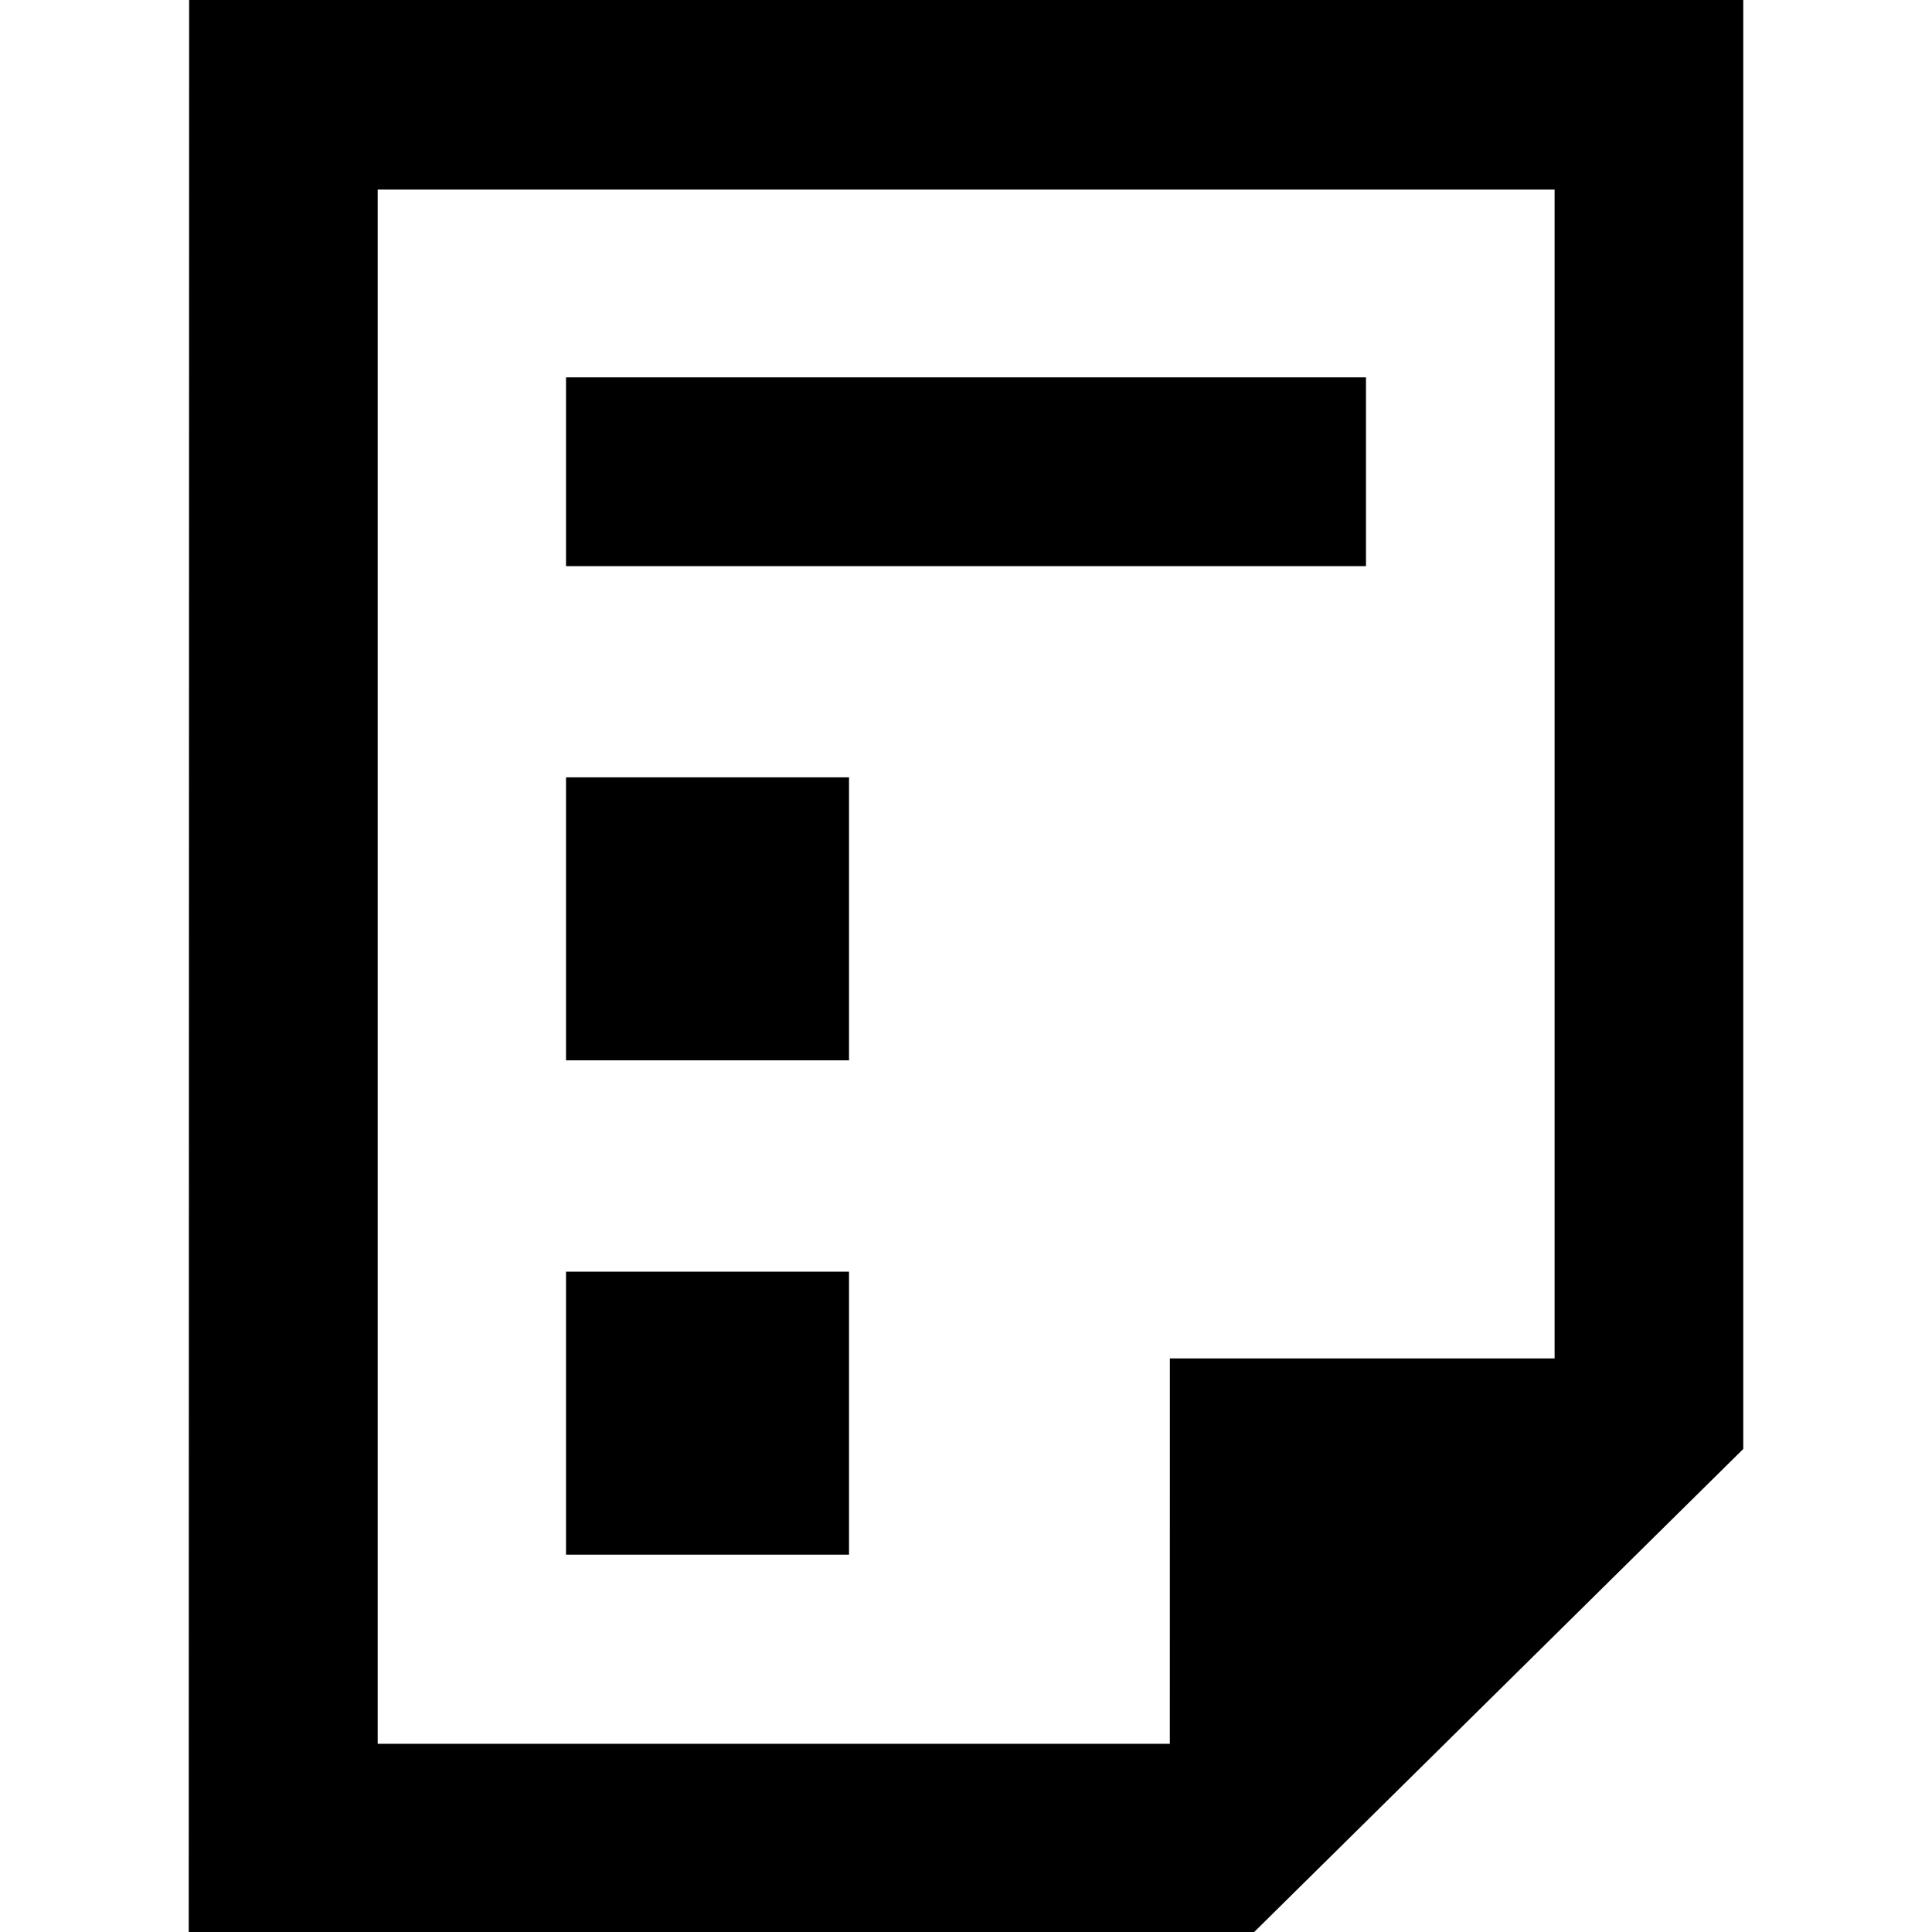
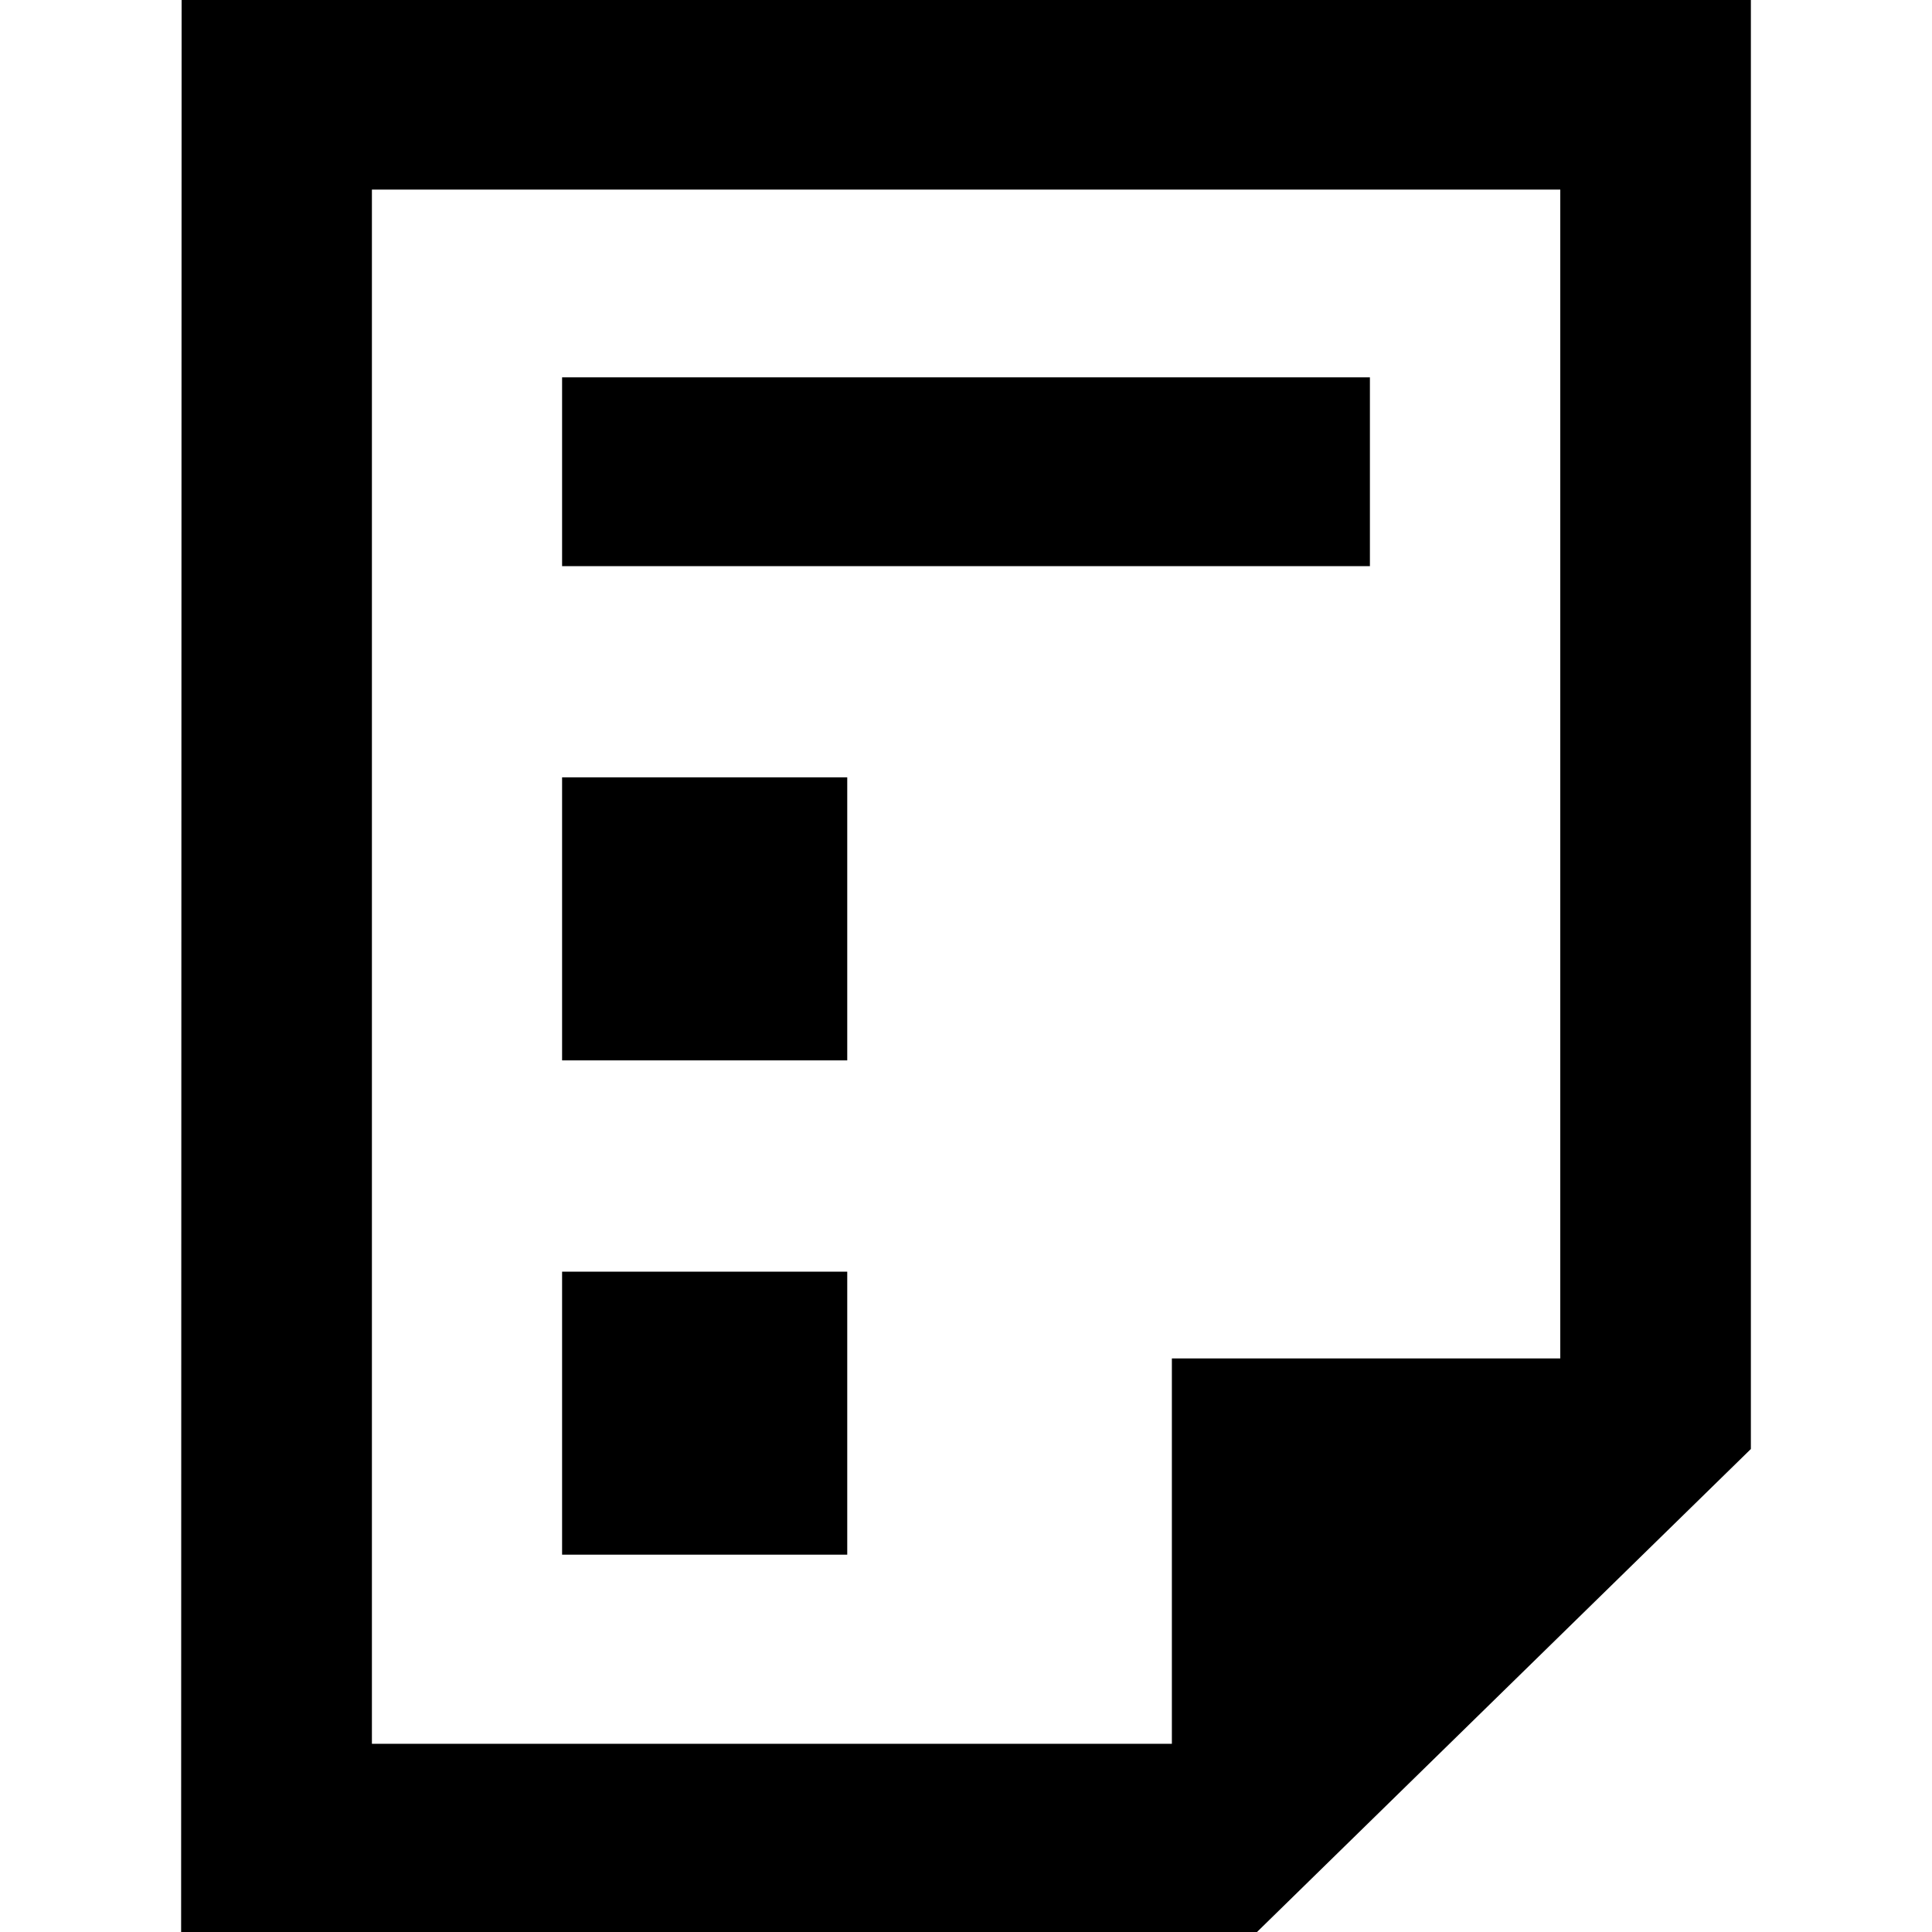
- <svg viewBox="0 0 512 512">
-   <path d="M100.093,462.125 L100.093,50.249 L411.986,50.249 L411.986,360 L310.026,360 L310.014,462.125 L100.093,462.125 Z M50.016,512 L332.375,512 L461.982,383.994 L461.982,0 L50.123,0 L50.016,512 Z M150,412 L225,412 L225,337 L150,337 L150,412 Z M150,281 L225,281 L225,206 L150,206 L150,281 Z M150,150.036 L362,150.036 L362,100 L150,100 L150,150.036 Z" />
+ <svg viewBox="0 0 32 32">
+   <path d="M6.16 28.883V3.14h19.683V22.5H19.41v6.383H6.16zM3 32h17.82L29 24V0H3.008L3 32zm6.3-6.25h4.733v-4.687H9.31v4.687zm0-8.187h4.733v-4.688H9.31v4.688zm0-8.186H22.69V6.25H9.31v3.127z" />
</svg>
